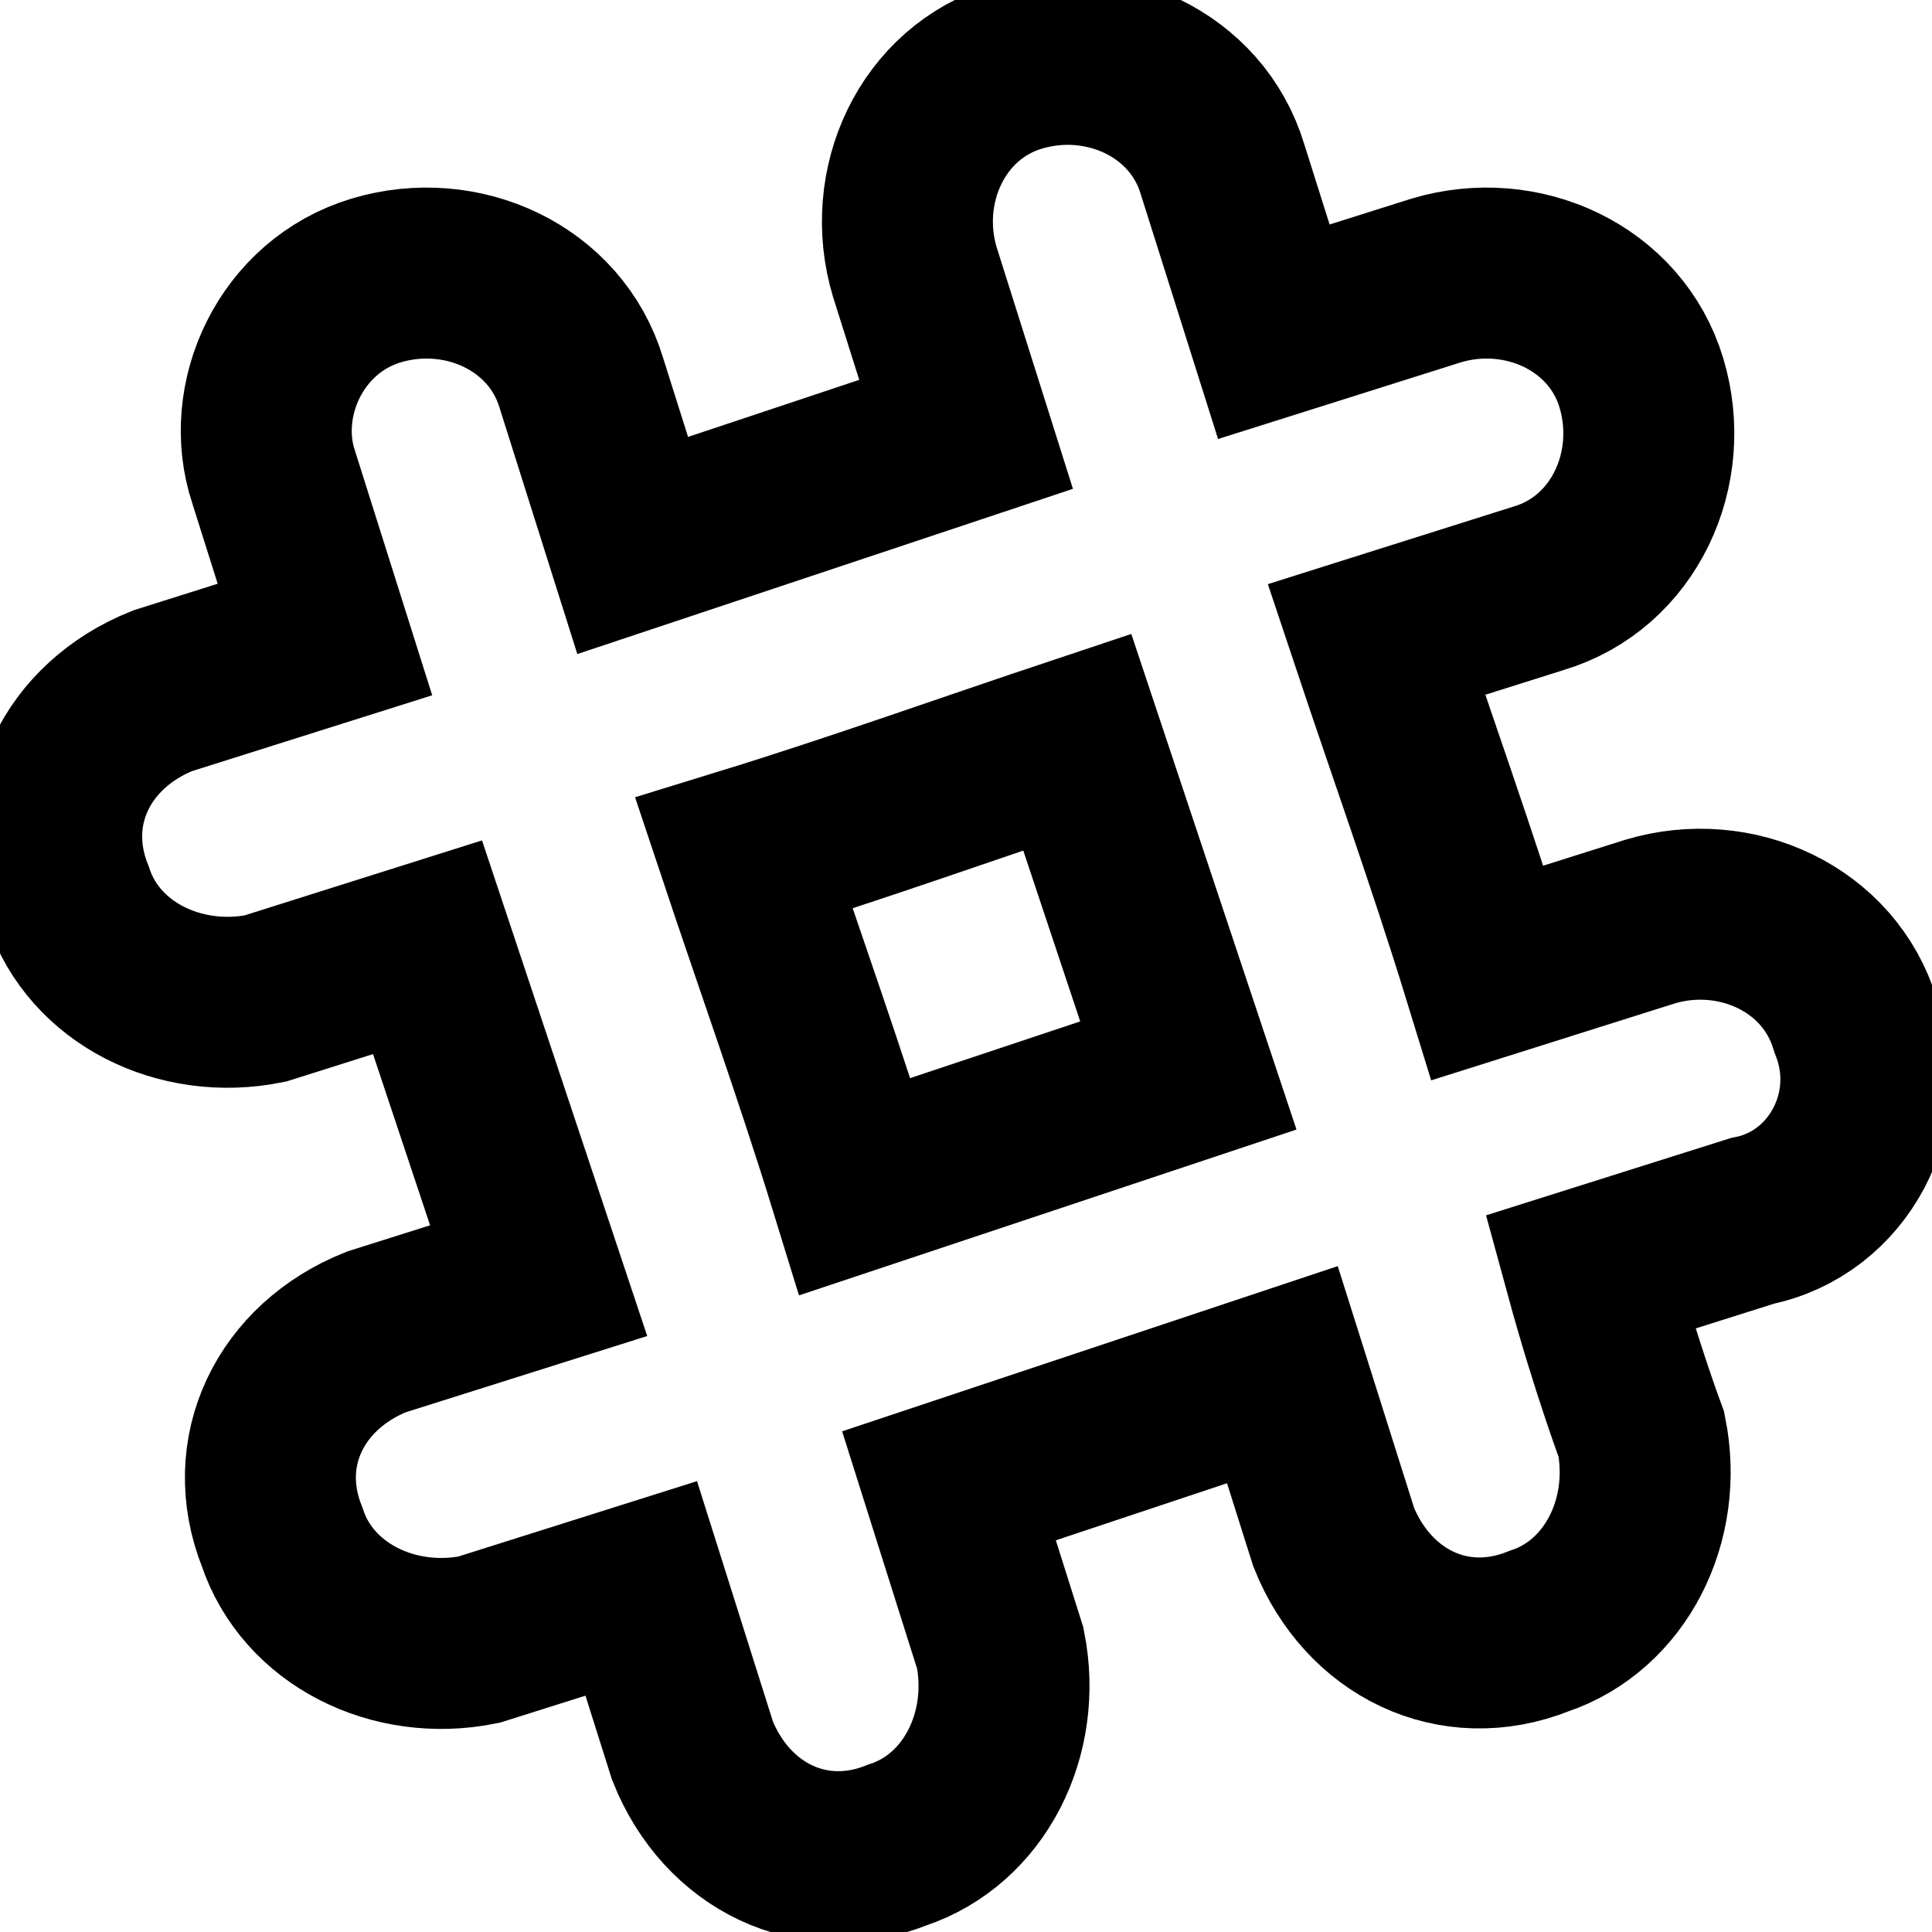
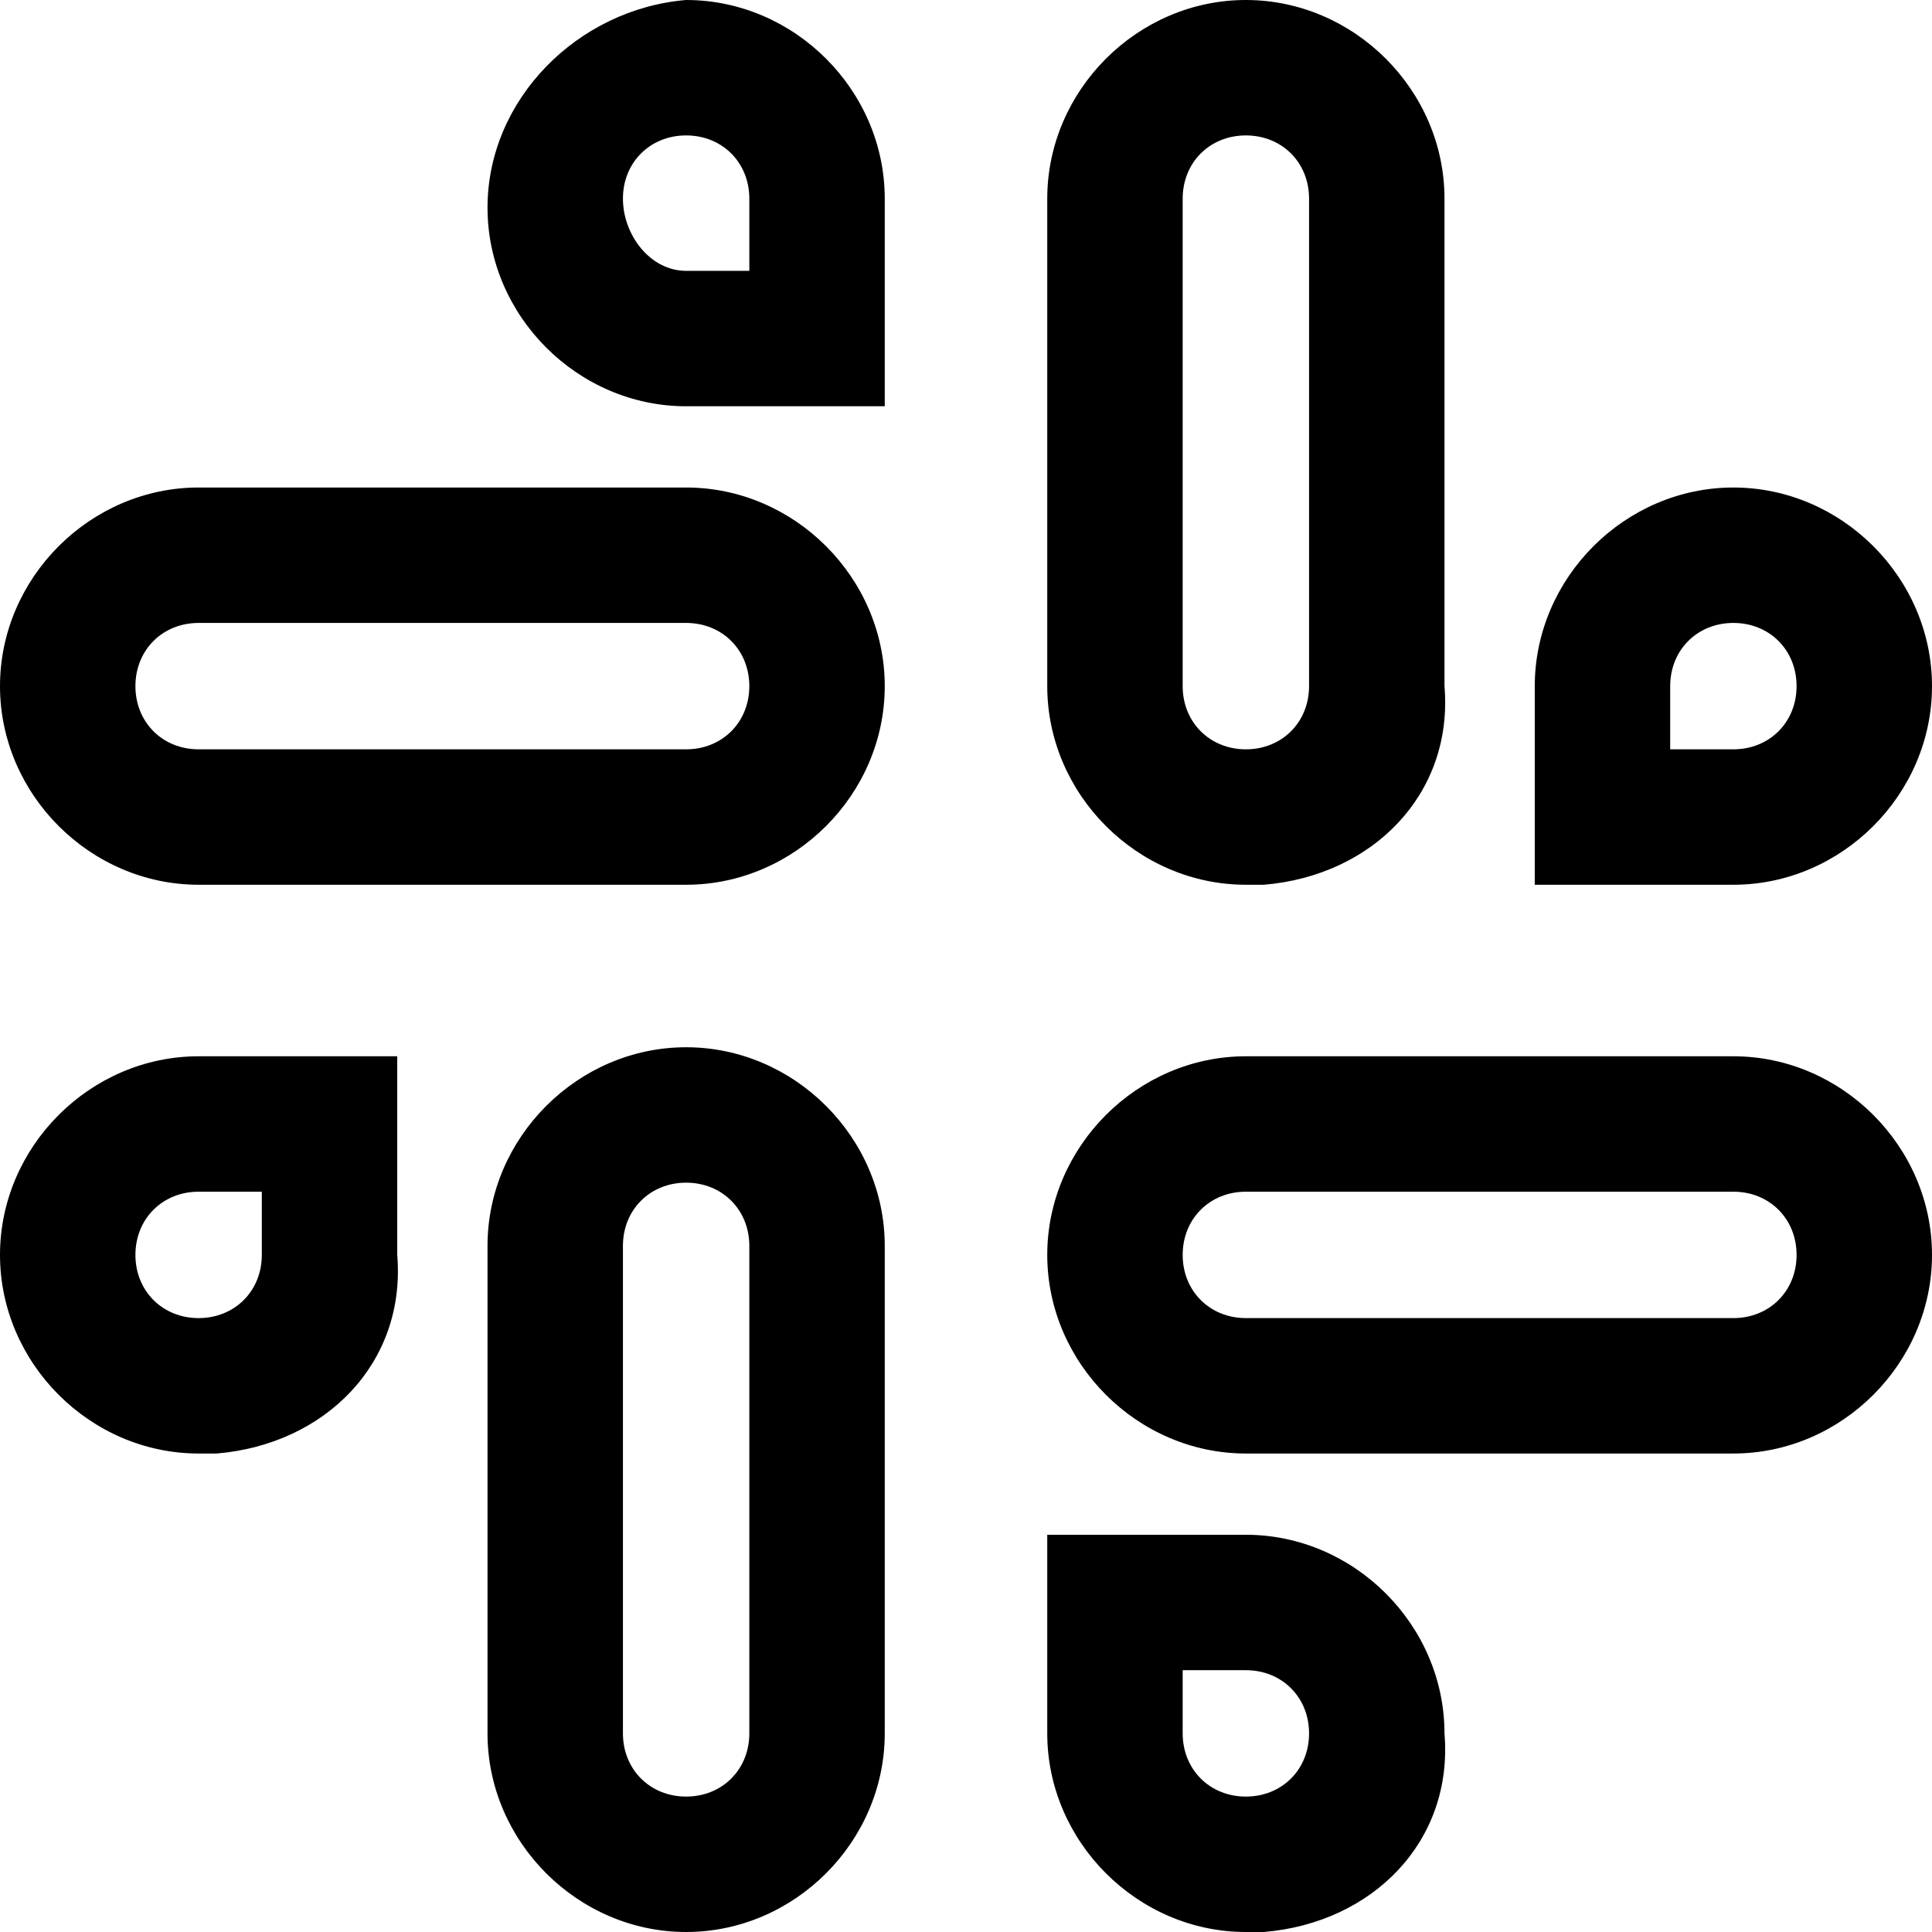
- <svg xmlns="http://www.w3.org/2000/svg" version="1.1" id="Слой_1" x="0" y="0" viewBox="0 0 22.6 22.6" xml:space="preserve">
-   <g id="Slack" transform="translate(-824.199 -4661.219)">
-     <path id="Forma_1_копия_3" d="M845.9 4673.2c-.3-1-1.4-1.5-2.4-1.2l-1.9.6c-.4-1.3-.9-2.7-1.3-3.9l1.9-.6c1-.3 1.5-1.4 1.2-2.4s-1.4-1.5-2.4-1.2h0l-1.9.6-.6-1.9c-.3-1-1.4-1.5-2.4-1.2-1 .3-1.5 1.4-1.2 2.4h0l.6 1.9-3.9 1.3-.6-1.9c-.3-1-1.4-1.5-2.4-1.2-1 .3-1.5 1.4-1.2 2.3l.6 1.9-1.9.6c-1 .4-1.5 1.4-1.1 2.4.3.9 1.3 1.4 2.3 1.2l1.9-.6 1.3 3.9-1.9.6c-1 .4-1.5 1.4-1.1 2.4.3.9 1.3 1.4 2.3 1.2l1.9-.6.6 1.9c.4 1 1.4 1.5 2.4 1.1.9-.3 1.4-1.3 1.2-2.3l-.6-1.9 3.9-1.3.6 1.9c.4 1 1.4 1.5 2.4 1.1.9-.3 1.4-1.3 1.2-2.3 0 0-.3-.8-.6-1.9l1.9-.6c1-.2 1.6-1.3 1.2-2.3 0 .1 0 .1 0 0zm-11.7 1.9c-.4-1.3-.9-2.7-1.3-3.9 1.3-.4 2.7-.9 3.9-1.3l1.3 3.9-3.9 1.3z" fill="none" stroke="currentColor" stroke-width="2" />
-   </g>
+ <svg xmlns="http://www.w3.org/2000/svg" version="1.1" id="Объединение_1" x="0" y="0" viewBox="0 0 21.4 21.4" xml:space="preserve">
+   <path id="Контур_465" d="M11.6 19.2V17h2.2c1.2 0 2.2 1 2.2 2.2 0 1.2-1 2.2-2.2 2.2s-2.2-1-2.2-2.2zm-6.2 0v-5.4c0-1.2 1-2.2 2.2-2.2s2.2 1 2.2 2.2v5.4c0 1.2-1 2.2-2.2 2.2s-2.2-1-2.2-2.2zm8.4-3.1c-1.2 0-2.2-1-2.2-2.2 0-1.2 1-2.2 2.2-2.2h5.4c1.2 0 2.2 1 2.2 2.2 0 1.2-1 2.2-2.2 2.2h-5.4zM0 13.8c0-1.2 1-2.2 2.2-2.2h2.2v2.2c0 1.2-1 2.2-2.2 2.2C1 16 0 15.1 0 13.8c0 .1 0 0 0 0zm17-4V7.6c0-1.2 1-2.2 2.2-2.2 1.2 0 2.2 1 2.2 2.2s-1 2.2-2.2 2.2H17zm-5.4-2.2V2.2c0-1.2 1-2.2 2.2-2.2S16 1 16 2.2v5.4c0 1.2-1 2.2-2.2 2.2s-2.2-1-2.2-2.2zM2.2 9.8C1 9.8 0 8.8 0 7.6s1-2.2 2.2-2.2h5.4c1.2 0 2.2 1 2.2 2.2s-1 2.2-2.2 2.2H2.2zm5.4-5.3c-1.2 0-2.2-1-2.2-2.2 0-1.2.9-2.3 2.2-2.3 1.2 0 2.2 1 2.2 2.2v2.2l-2.2.1z" fill="none" />
+   <path id="Контур_466" d="M13.8 19.9c.4 0 .7-.3.7-.7 0-.4-.3-.7-.7-.7h-.7v.7c0 .4.3.7.7.7m-6.2 0c.4 0 .7-.3.7-.7v-5.4c0-.4-.3-.7-.7-.7-.4 0-.7.3-.7.7v5.4c0 .4.3.7.7.7m11.6-5.3c.4 0 .7-.3.7-.7s-.3-.7-.7-.7h-5.4c-.4 0-.7.3-.7.7 0 .4.3.7.7.7h5.4m-17 0c.4 0 .7-.3.7-.7v-.7h-.7c-.4 0-.7.3-.7.7 0 .4.3.7.7.7m17-6.3c.4 0 .7-.3.7-.7s-.3-.7-.7-.7c-.4 0-.7.3-.7.7v.7h.7m-5.4 0c.4 0 .7-.3.7-.7V2.2c0-.4-.3-.7-.7-.7s-.7.3-.7.7v5.4c0 .4.3.7.7.7m-6.2 0c.4 0 .7-.3.7-.7 0-.4-.3-.7-.7-.7H2.2c-.4 0-.7.3-.7.7 0 .4.3.7.7.7h5.4M8.3 3v-.8c0-.4-.3-.7-.7-.7-.4 0-.7.3-.7.7 0 .4.3.8.7.8h.7m5.5 18.4c-1.2 0-2.2-1-2.2-2.2V17h2.2c1.2 0 2.2 1 2.2 2.2.1 1.2-.8 2.1-2 2.2h-.2zm-6.2 0c-1.2 0-2.2-1-2.2-2.2v-5.4c0-1.2 1-2.2 2.2-2.2s2.2 1 2.2 2.2v5.4c0 1.2-1 2.2-2.2 2.2zm11.6-5.3h-5.4c-1.2 0-2.2-1-2.2-2.2 0-1.2 1-2.2 2.2-2.2h5.4c1.2 0 2.2 1 2.2 2.2 0 1.2-1 2.2-2.2 2.2zm-17 0c-1.2 0-2.2-1-2.2-2.2s1-2.2 2.2-2.2h2.2v2.2c.1 1.2-.8 2.1-2 2.2h-.2zm17-6.3H17V7.6c0-1.2 1-2.2 2.2-2.2 1.2 0 2.2 1 2.2 2.2s-1 2.2-2.2 2.2zm-5.4 0c-1.2 0-2.2-1-2.2-2.2V2.2c0-1.2 1-2.2 2.2-2.2S16 1 16 2.2v5.4c.1 1.2-.8 2.1-2 2.2h-.2zm-6.2 0H2.2C1 9.8 0 8.8 0 7.6s1-2.2 2.2-2.2h5.4c1.2 0 2.2 1 2.2 2.2s-1 2.2-2.2 2.2zm2.2-5.3H7.6c-1.2 0-2.2-1-2.2-2.2 0-1.2 1-2.2 2.2-2.3 1.2 0 2.2 1 2.2 2.2v2.3z" />
</svg>
